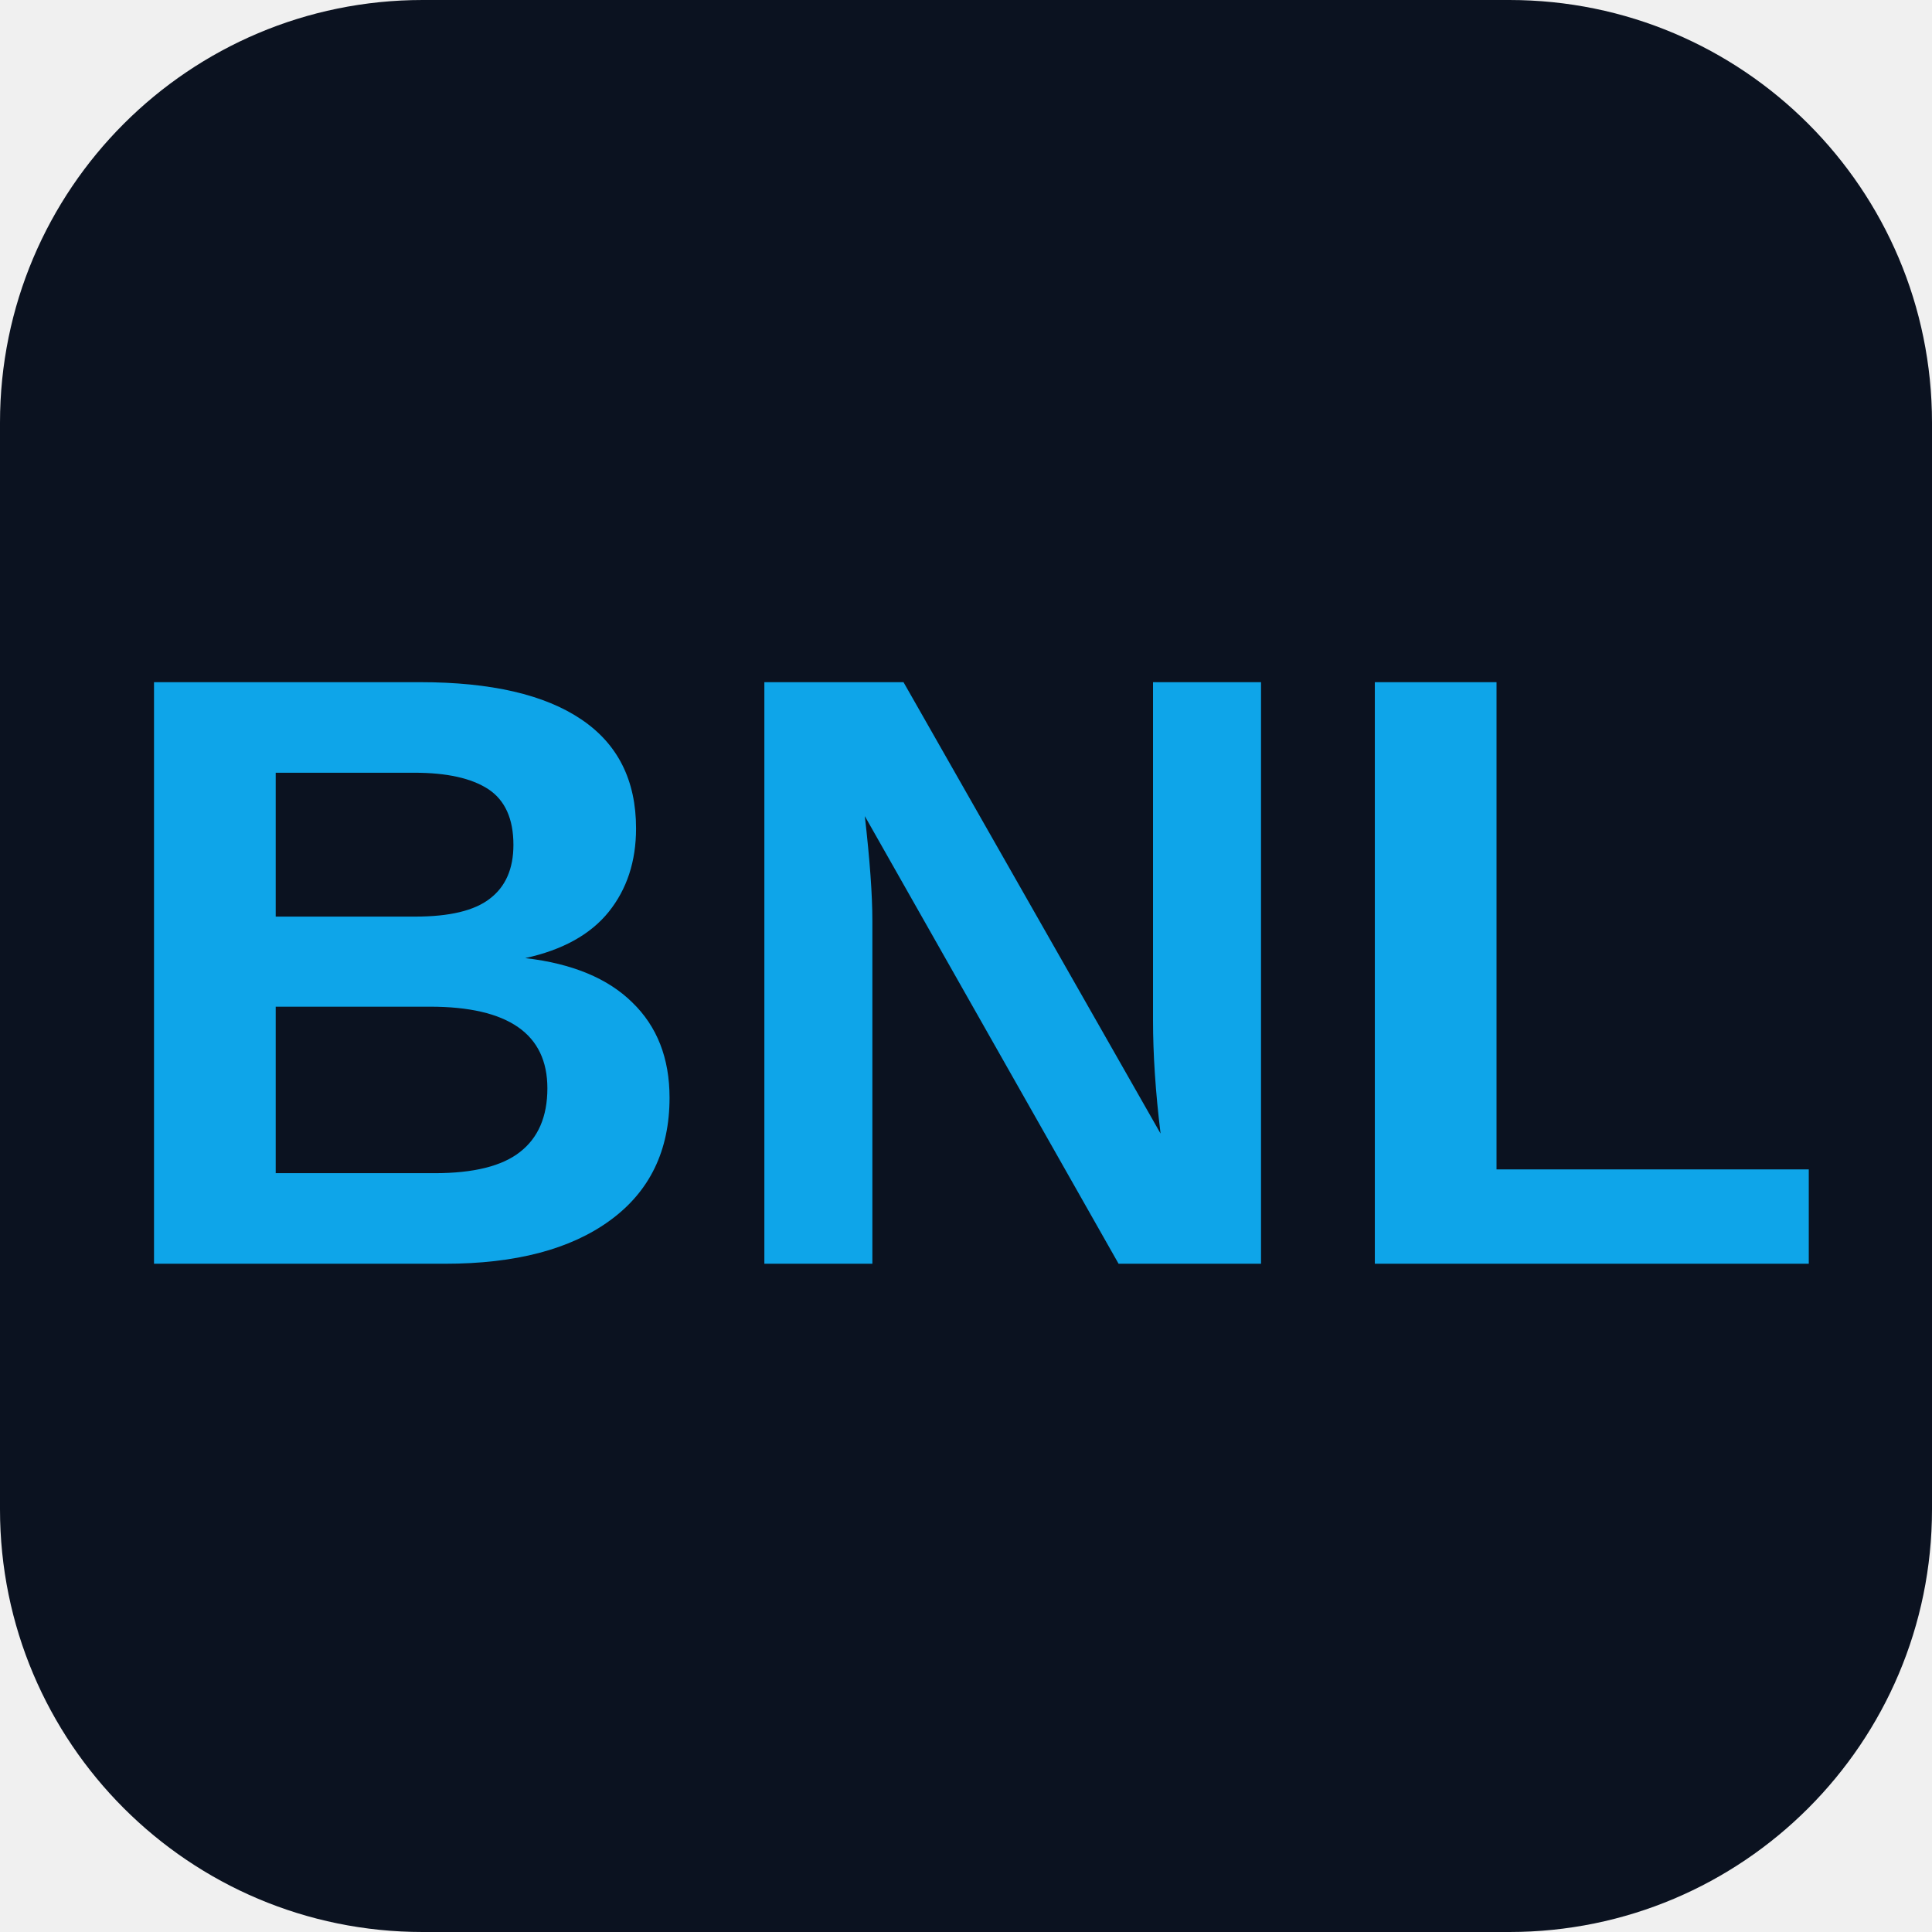
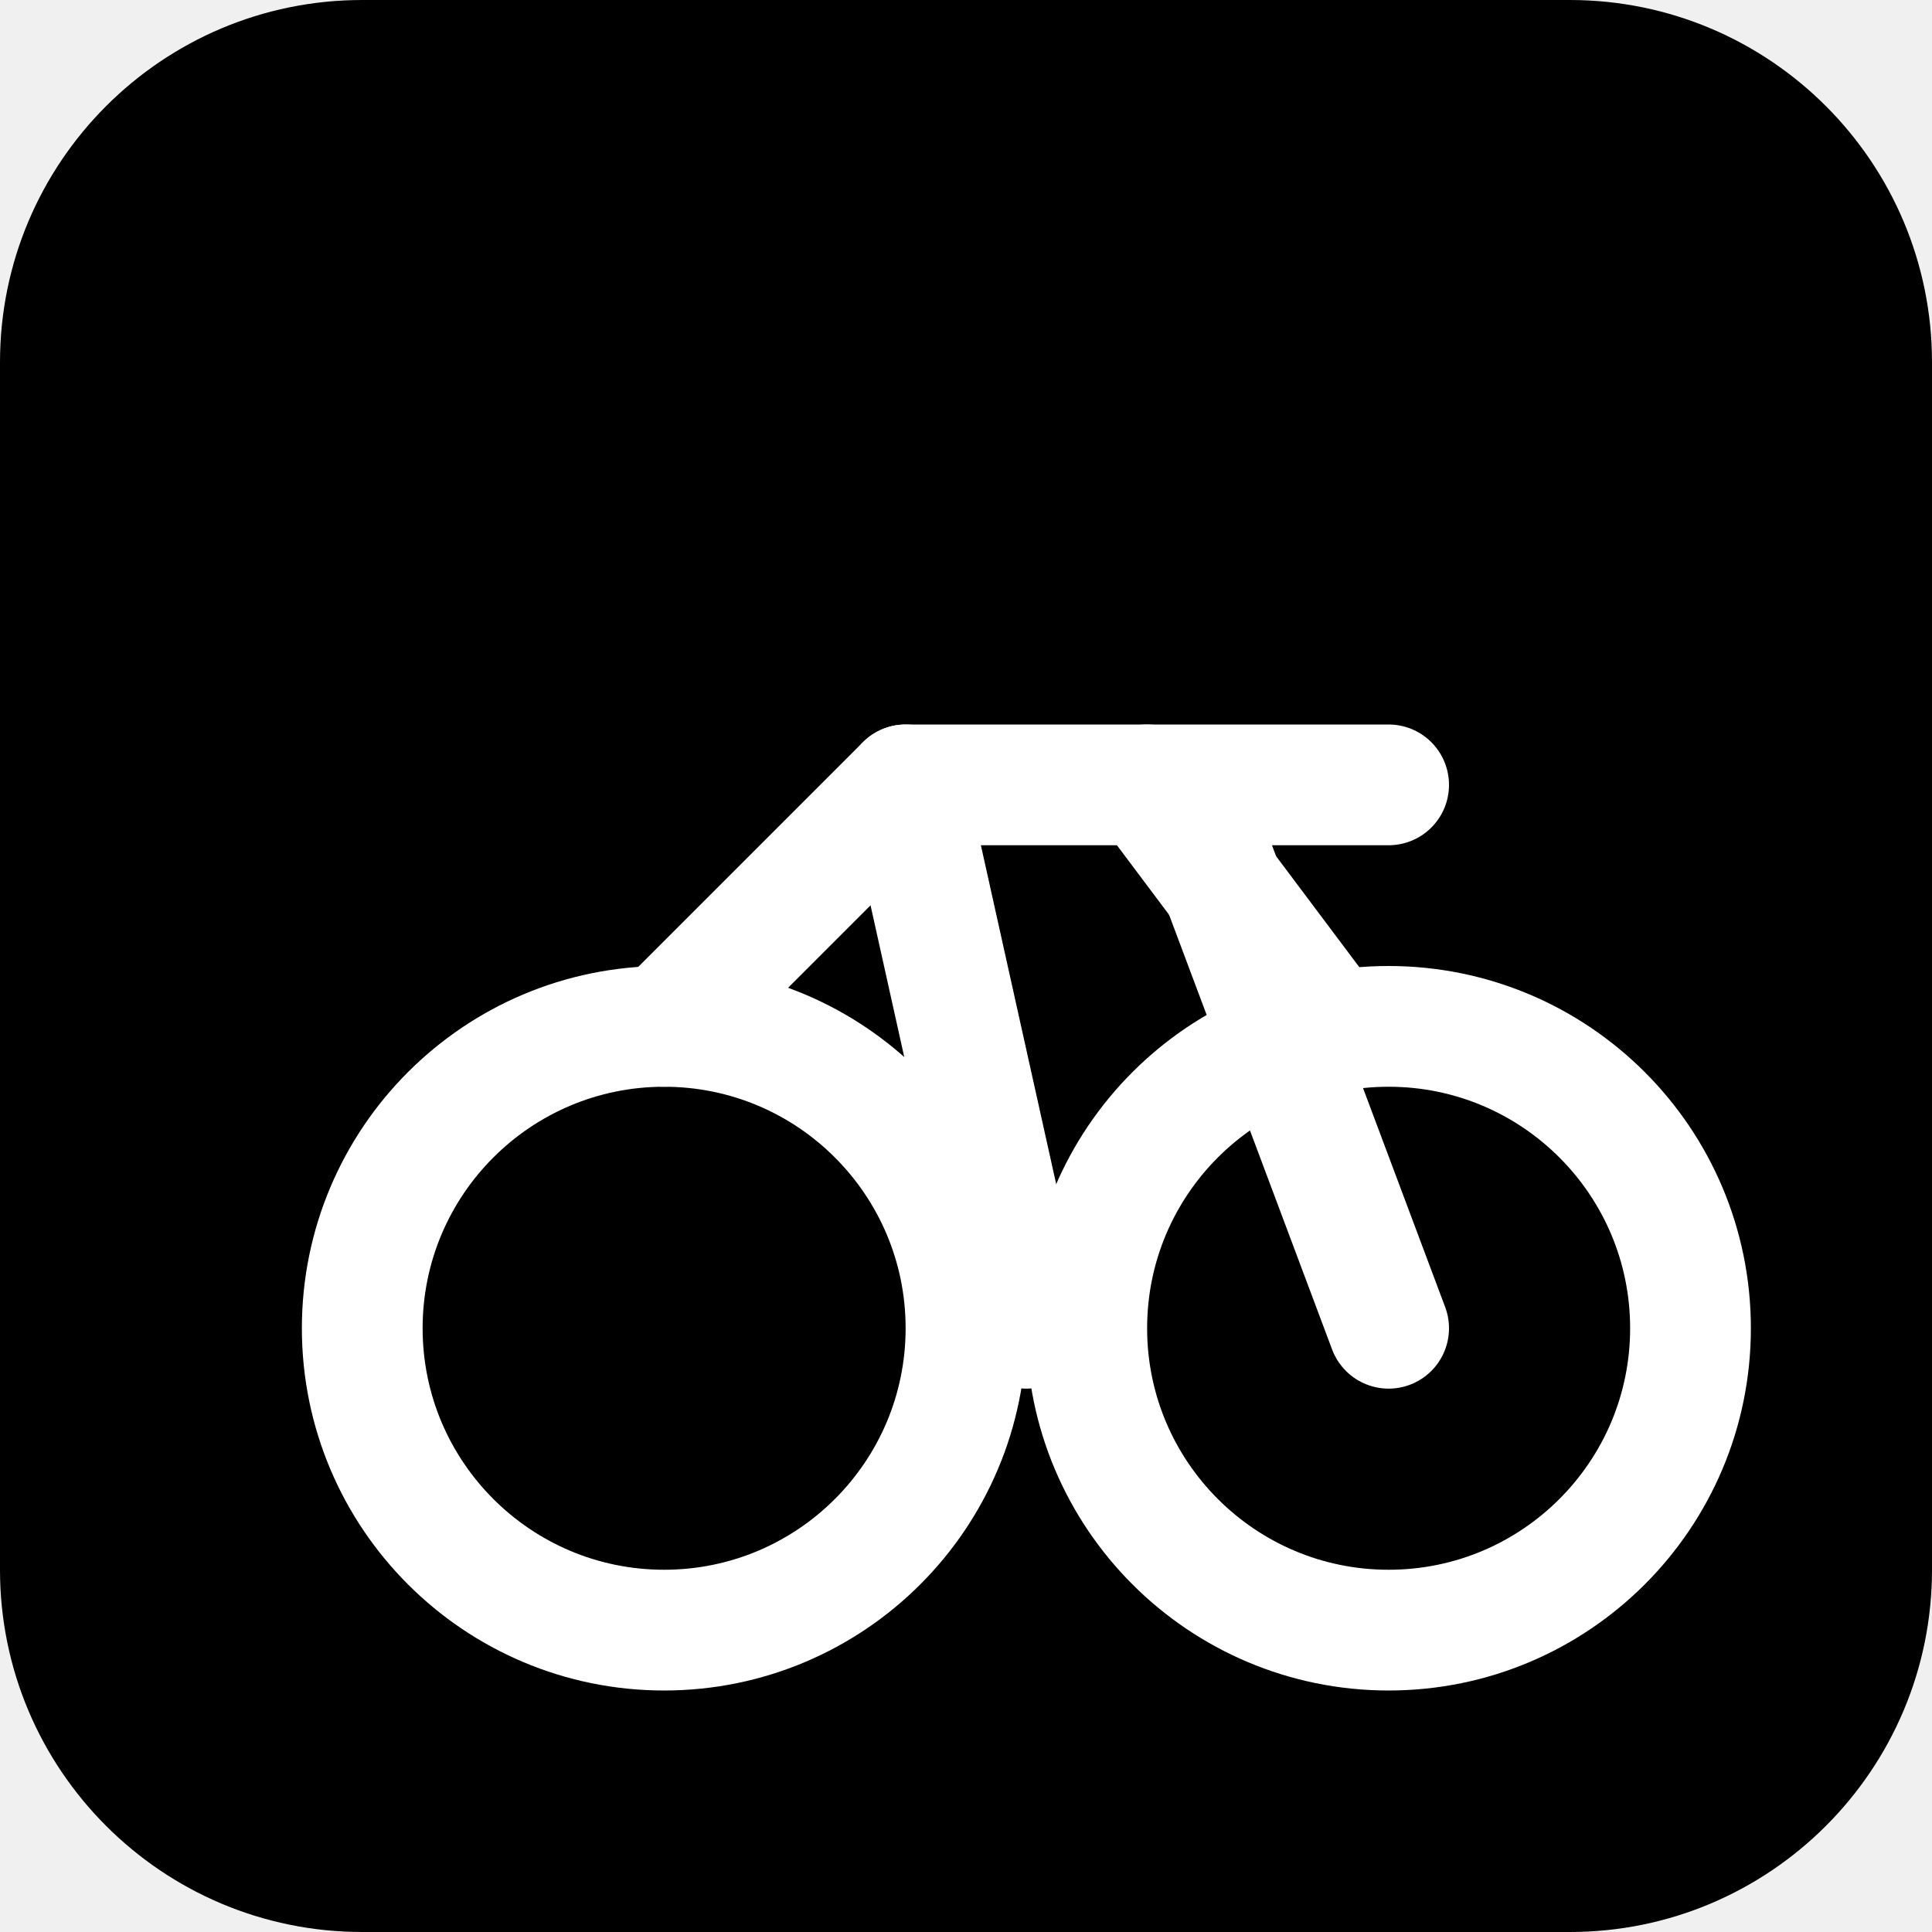
- <svg xmlns="http://www.w3.org/2000/svg" viewBox="0 0 64 64">
-   <rect width="64" height="64" rx="14" fill="#0b1220" />
-   <text x="50%" y="53%" text-anchor="middle" dominant-baseline="middle" font-family="Arial, Helvetica, sans-serif" font-size="28" font-weight="700" fill="#0ea5e9">BNL</text>
+ <svg xmlns="http://www.w3.org/2000/svg" viewBox="0 0 32 32" fill="none" role="img" aria-label="Bicycle Newfoundland">
+   <rect width="32" height="32" rx="6" fill="#000000" />
+   <circle cx="11" cy="22" r="5" stroke="#ffffff" stroke-width="2" />
+   <circle cx="23" cy="22" r="5" stroke="#ffffff" stroke-width="2" />
+   <path d="M11 17l4-4h4l3 4" stroke="#ffffff" stroke-width="2" stroke-linecap="round" stroke-linejoin="round" />
+   <path d="M15 13l2 9" stroke="#ffffff" stroke-width="2" stroke-linecap="round" />
+   <path d="M19 13h4" stroke="#ffffff" stroke-width="2" stroke-linecap="round" />
+   <path d="M20 14l3 8" stroke="#ffffff" stroke-width="2" stroke-linecap="round" />
</svg>
